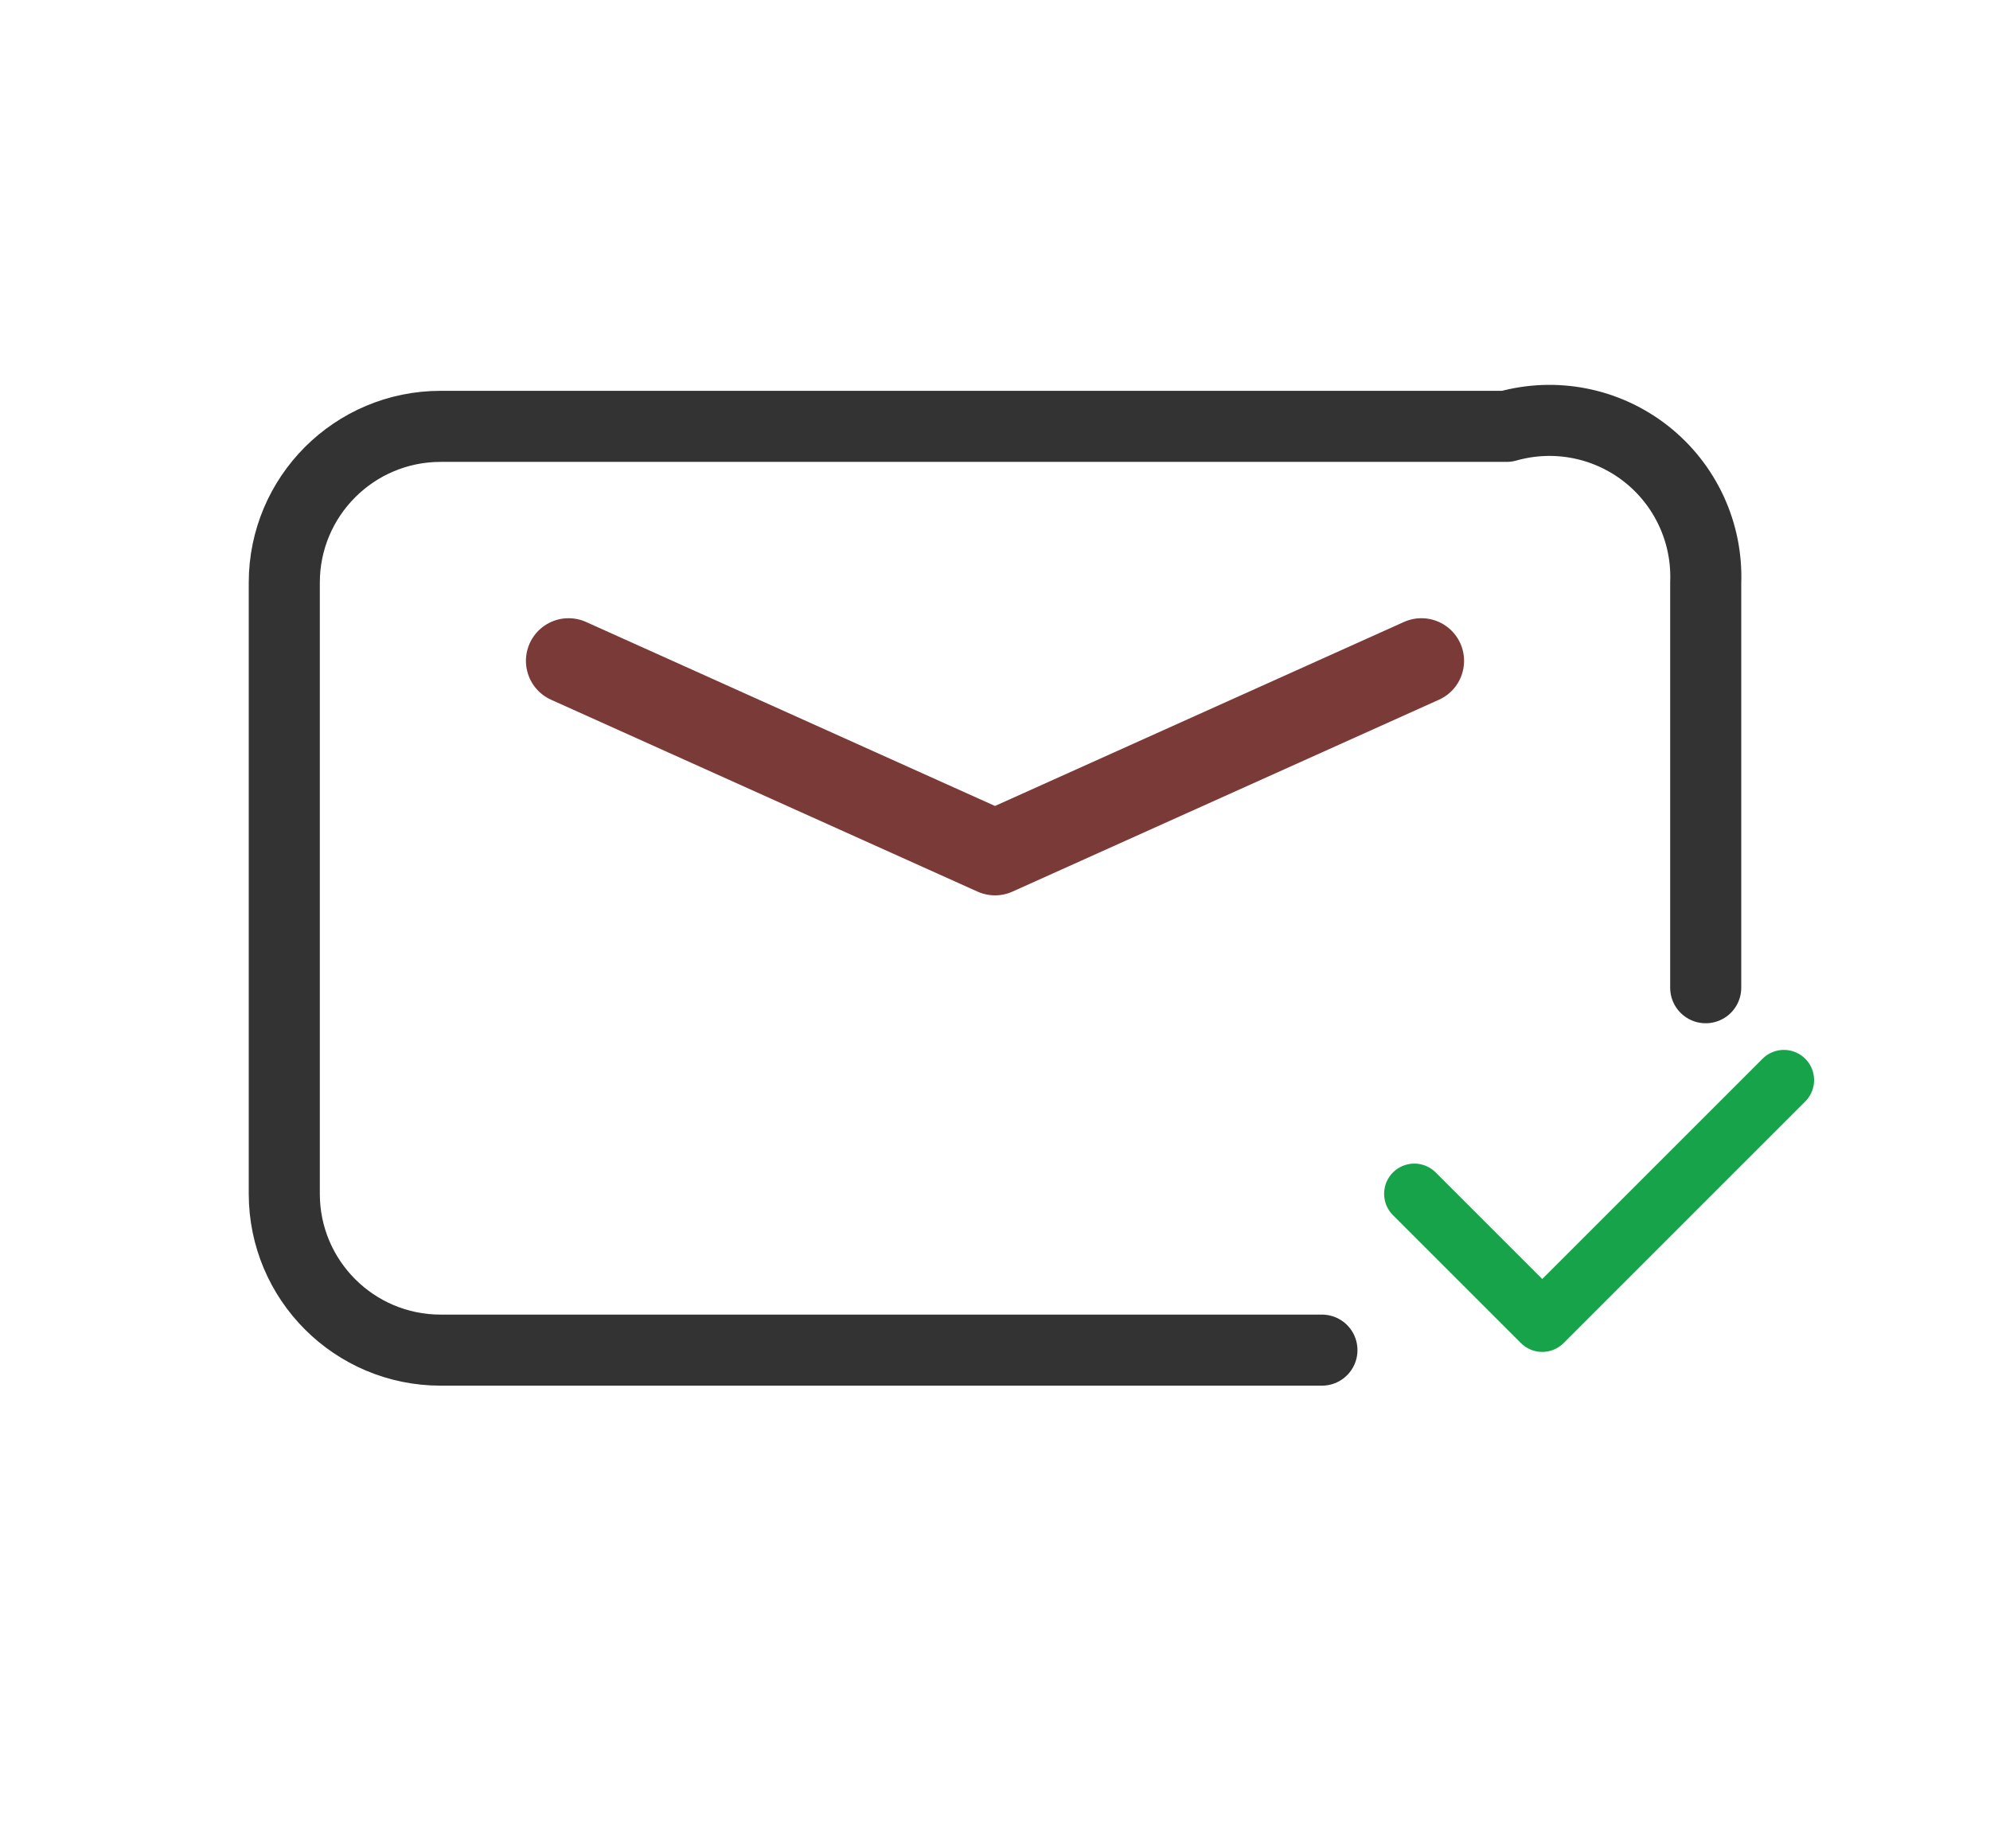
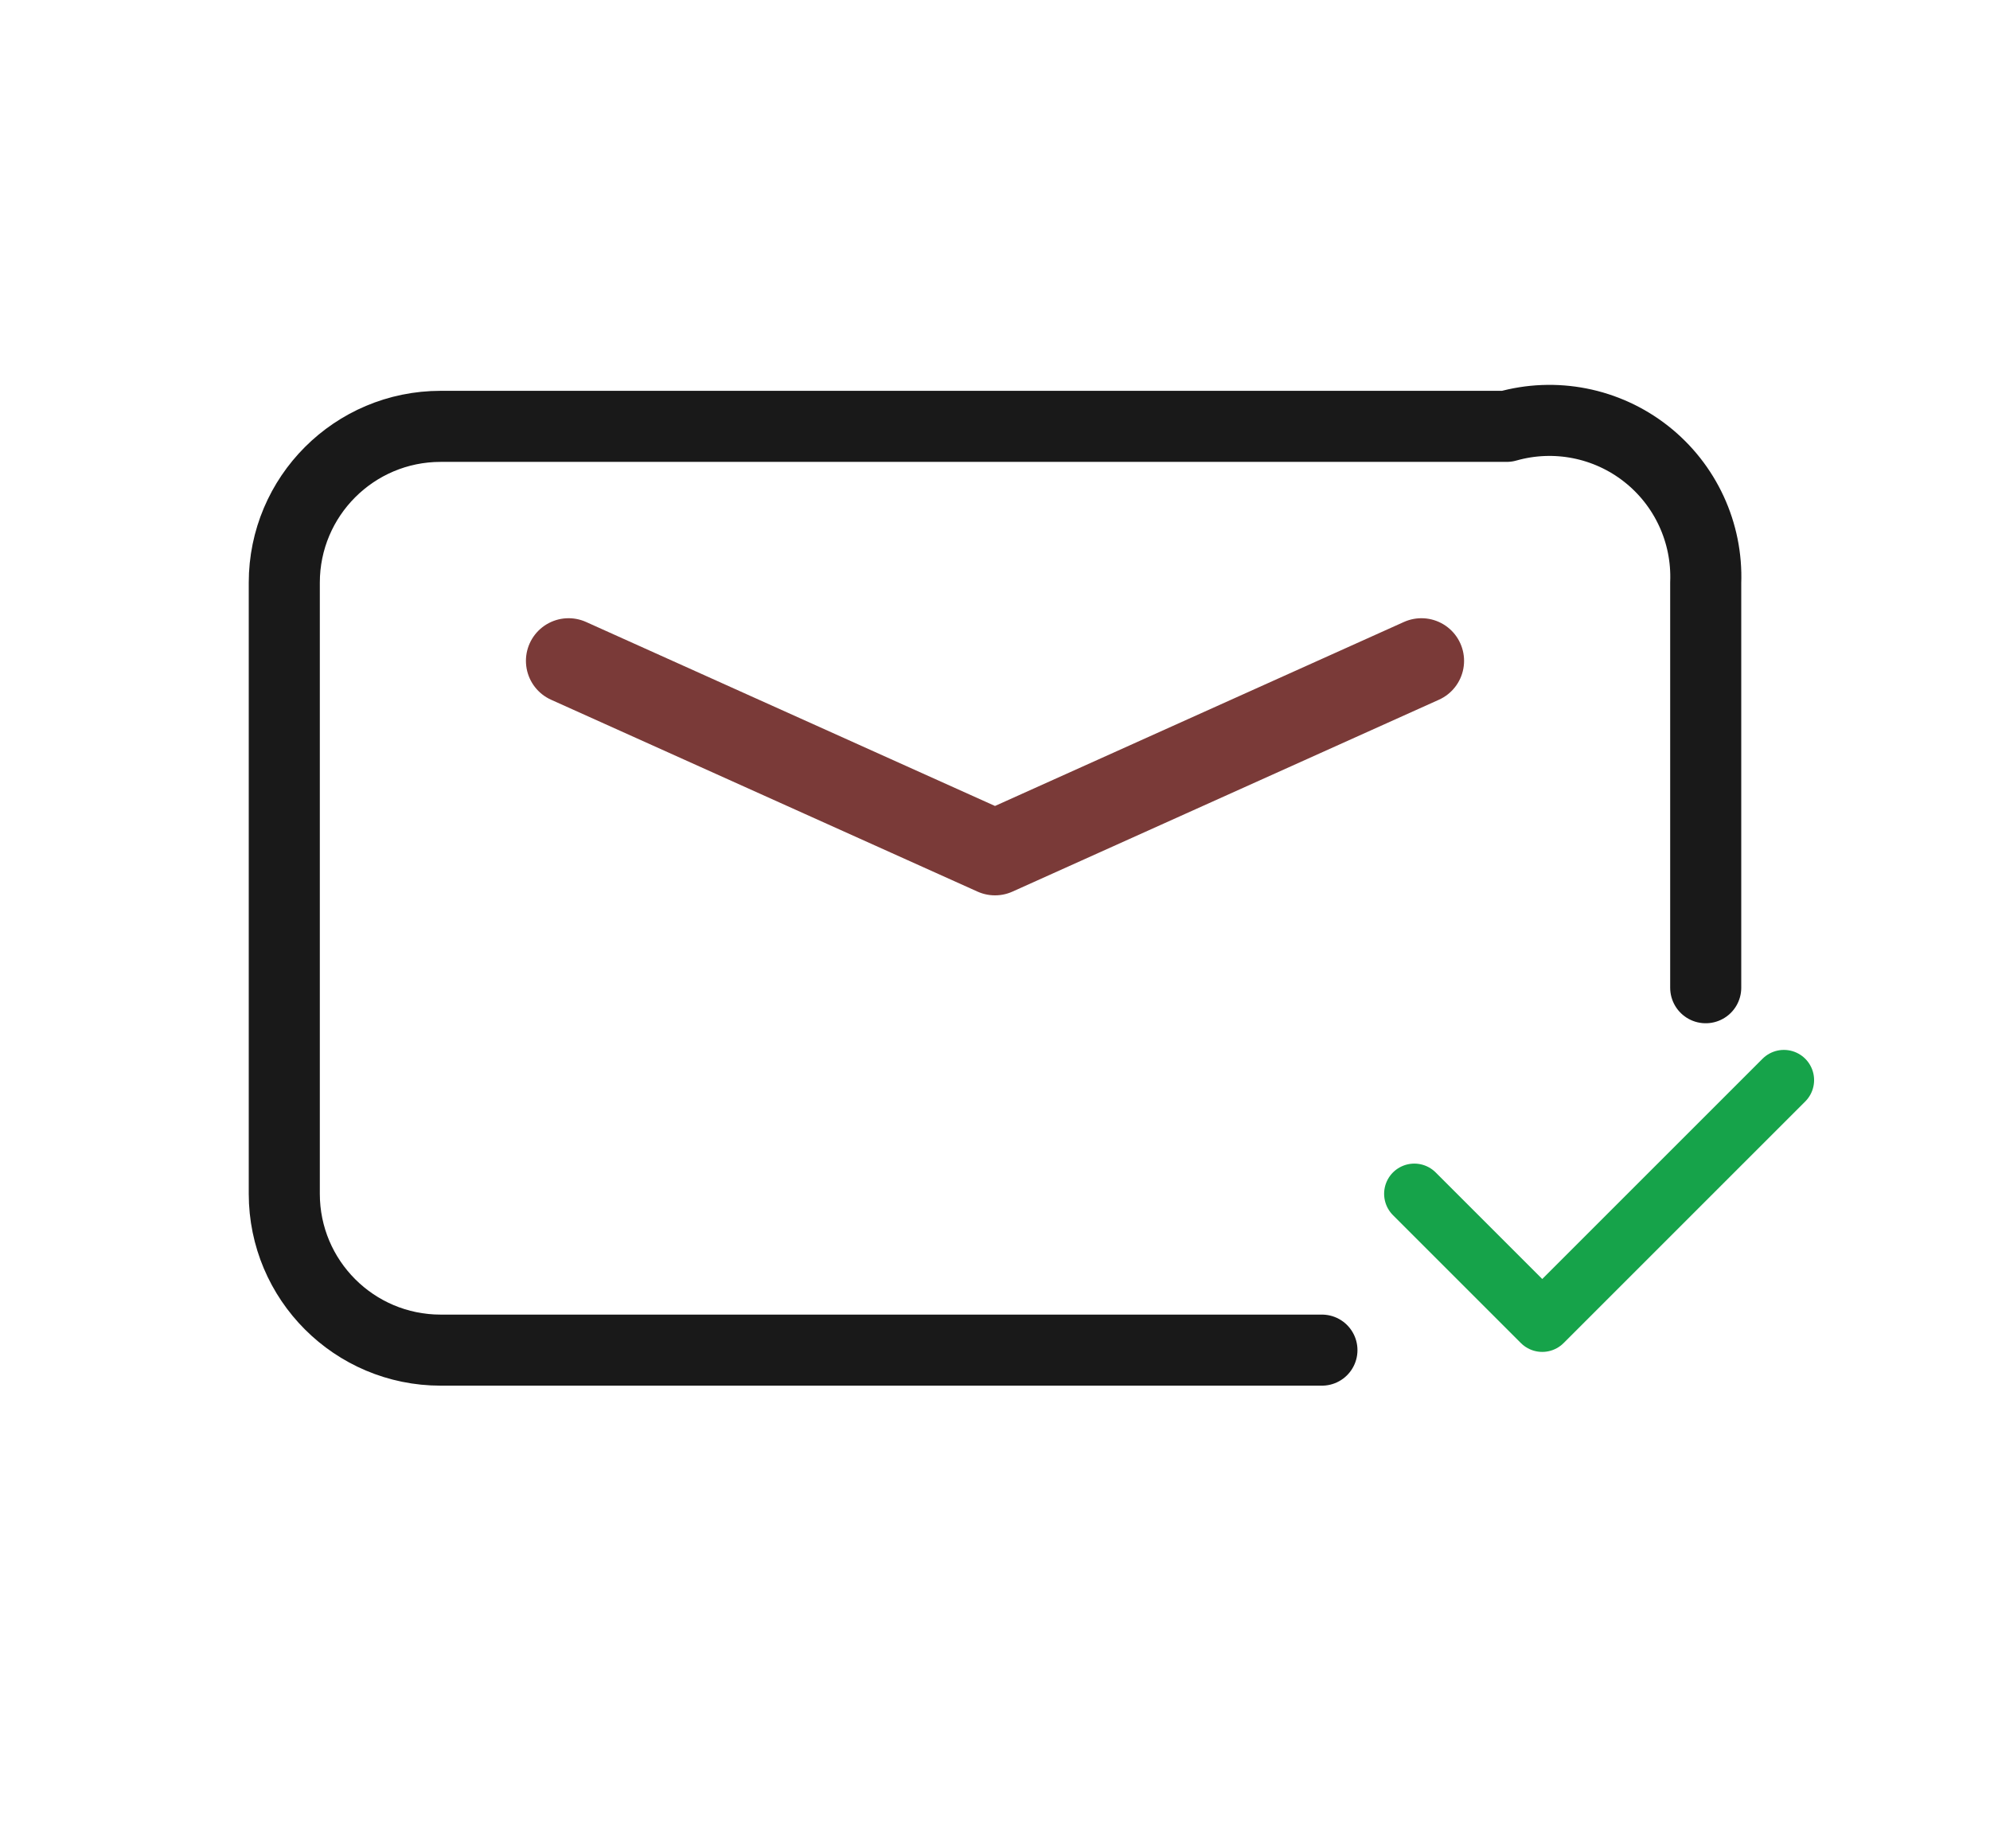
<svg xmlns="http://www.w3.org/2000/svg" viewBox="0 0 28 26">
-   <path d="M18.6 19        H6.2        A2.2 2.2 0 0 1 4 16.8        V8.2        A2.2 2.2 0 0 1 6.2 6        H21.2        A2.2 2.2 0 0 1 24 8.2        V13.9" fill="none" stroke="#000000" stroke-width="1" stroke-linecap="round" stroke-linejoin="round" stroke-opacity="0.8" />
+   <path d="M18.6 19        H6.2        A2.2 2.2 0 0 1 4 16.8        V8.2        A2.2 2.2 0 0 1 6.2 6        H21.2        A2.2 2.2 0 0 1 24 8.2        V13.9" fill="none" stroke="#000000" stroke-width="1" stroke-linecap="round" stroke-linejoin="round" stroke-opacity="0.9" />
  <path d="M8 9.3 L14 12 L20 9.3" fill="none" stroke="#7A3A38" stroke-width="1.2" stroke-linecap="round" stroke-linejoin="round" />
  <path d="M19.9 16.8 L21.7 18.6 L25.1 15.2" fill="none" stroke="#16A34A" stroke-width="0.85" stroke-linecap="round" stroke-linejoin="round" />
</svg>
